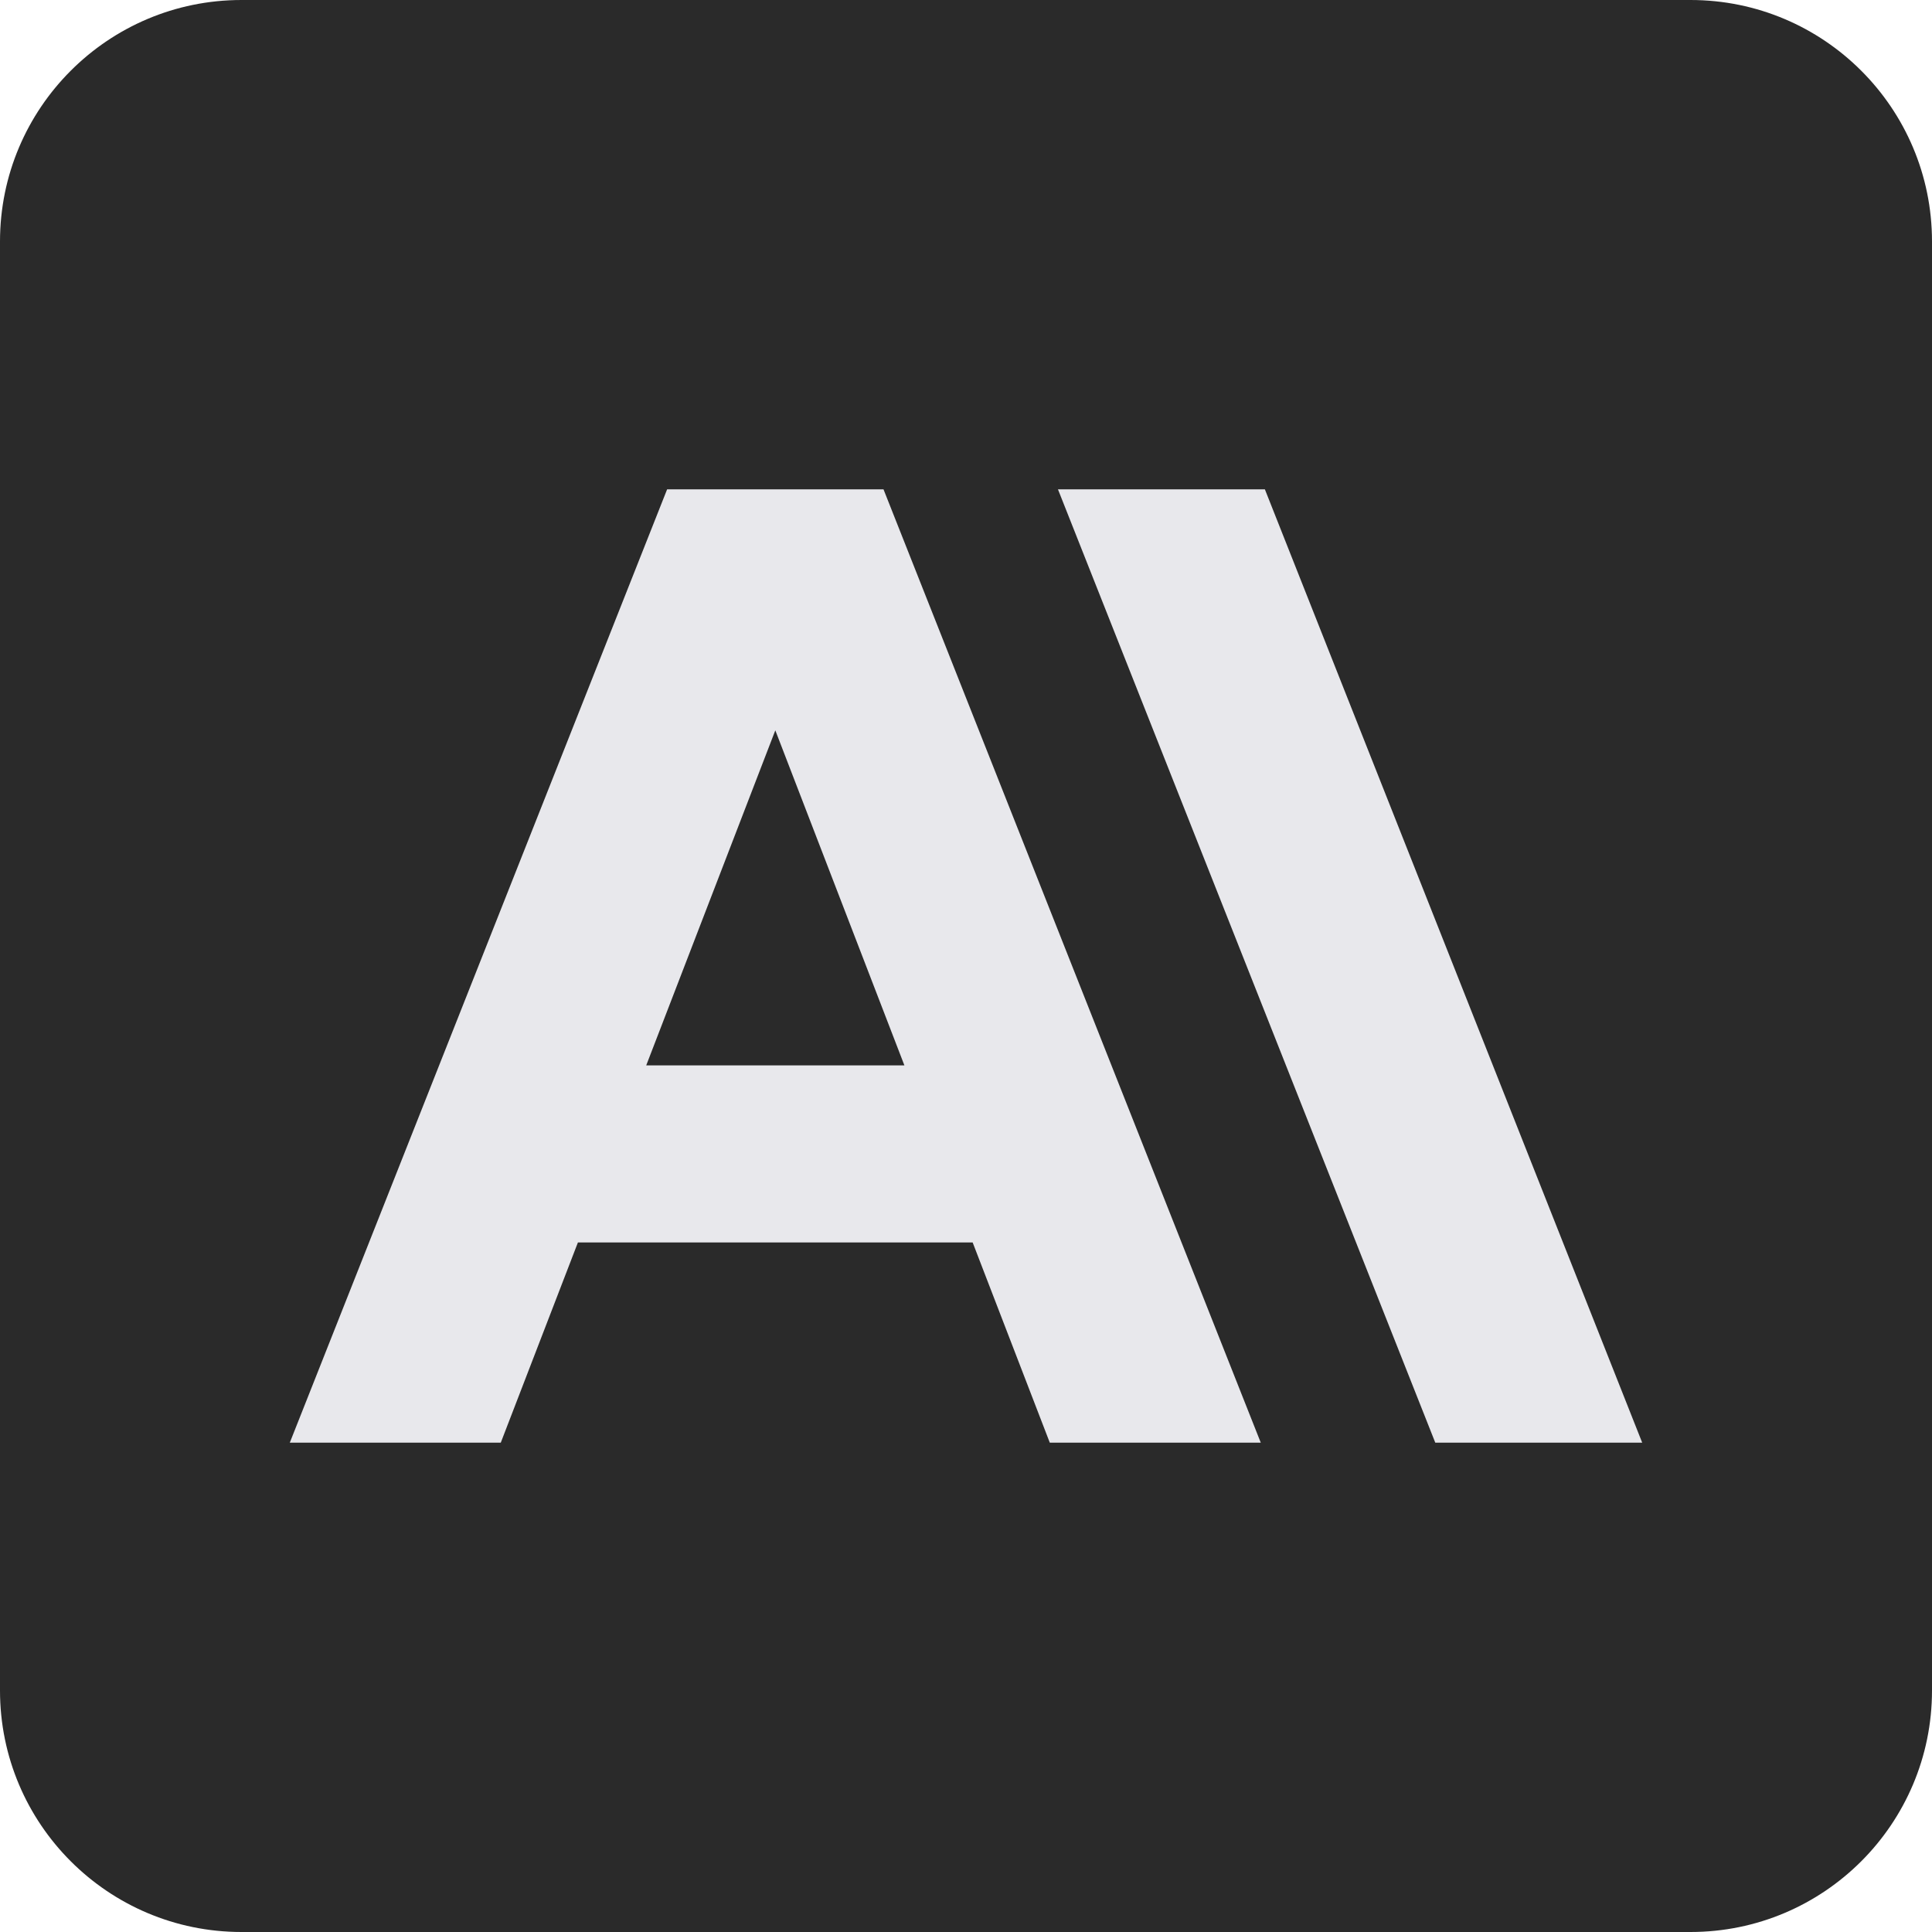
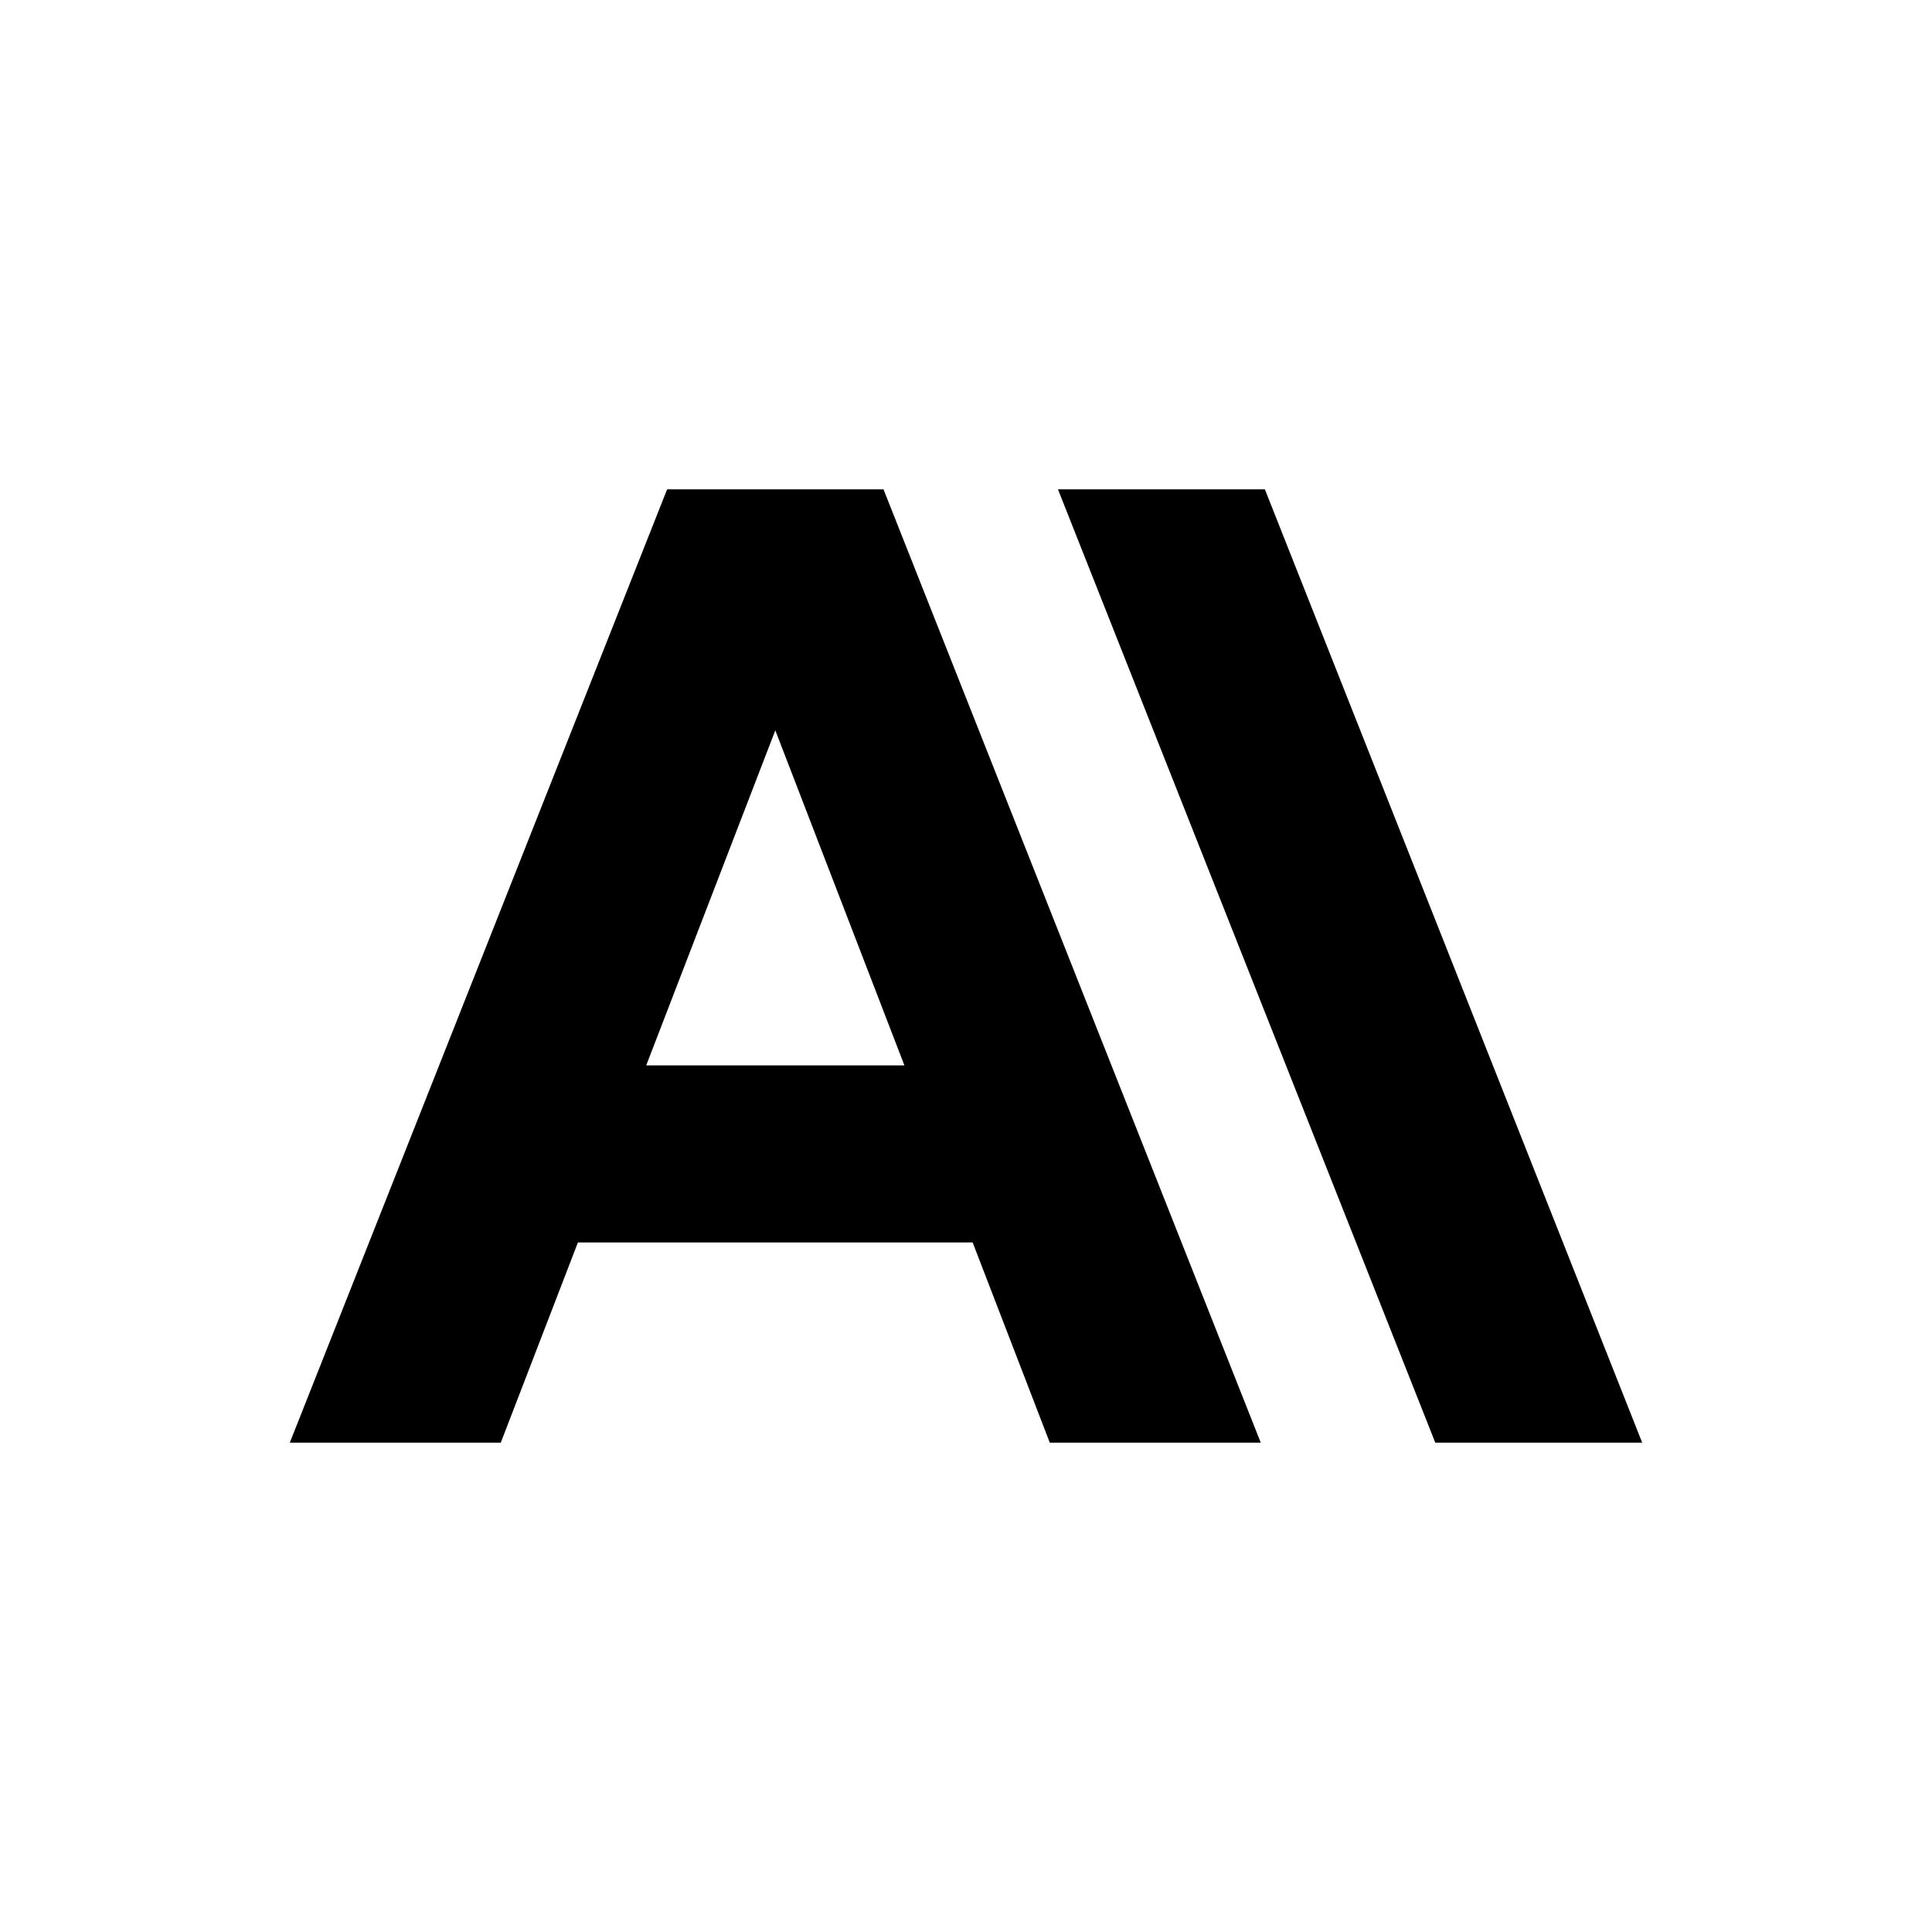
<svg xmlns="http://www.w3.org/2000/svg" viewBox="0 0 512 512" width="512" height="512">
-   <rect fill="#2A2A2A" width="512" height="512" rx="64" />
-   <g fill="#E8E8EC" transform="translate(76.80 76.80) scale(14.93333)">
+   <g fill="currentColor" transform="translate(76.80 76.80) scale(14.93333)">
    <path d="M17.304 3.541h-3.672l6.696 16.918H24Zm-10.608 0L0 20.459h3.744l1.369-3.553h7.005l1.369 3.553h3.744L10.536 3.541Zm-.371 10.223 2.291-5.946 2.291 5.946Z" />
  </g>
</svg>
